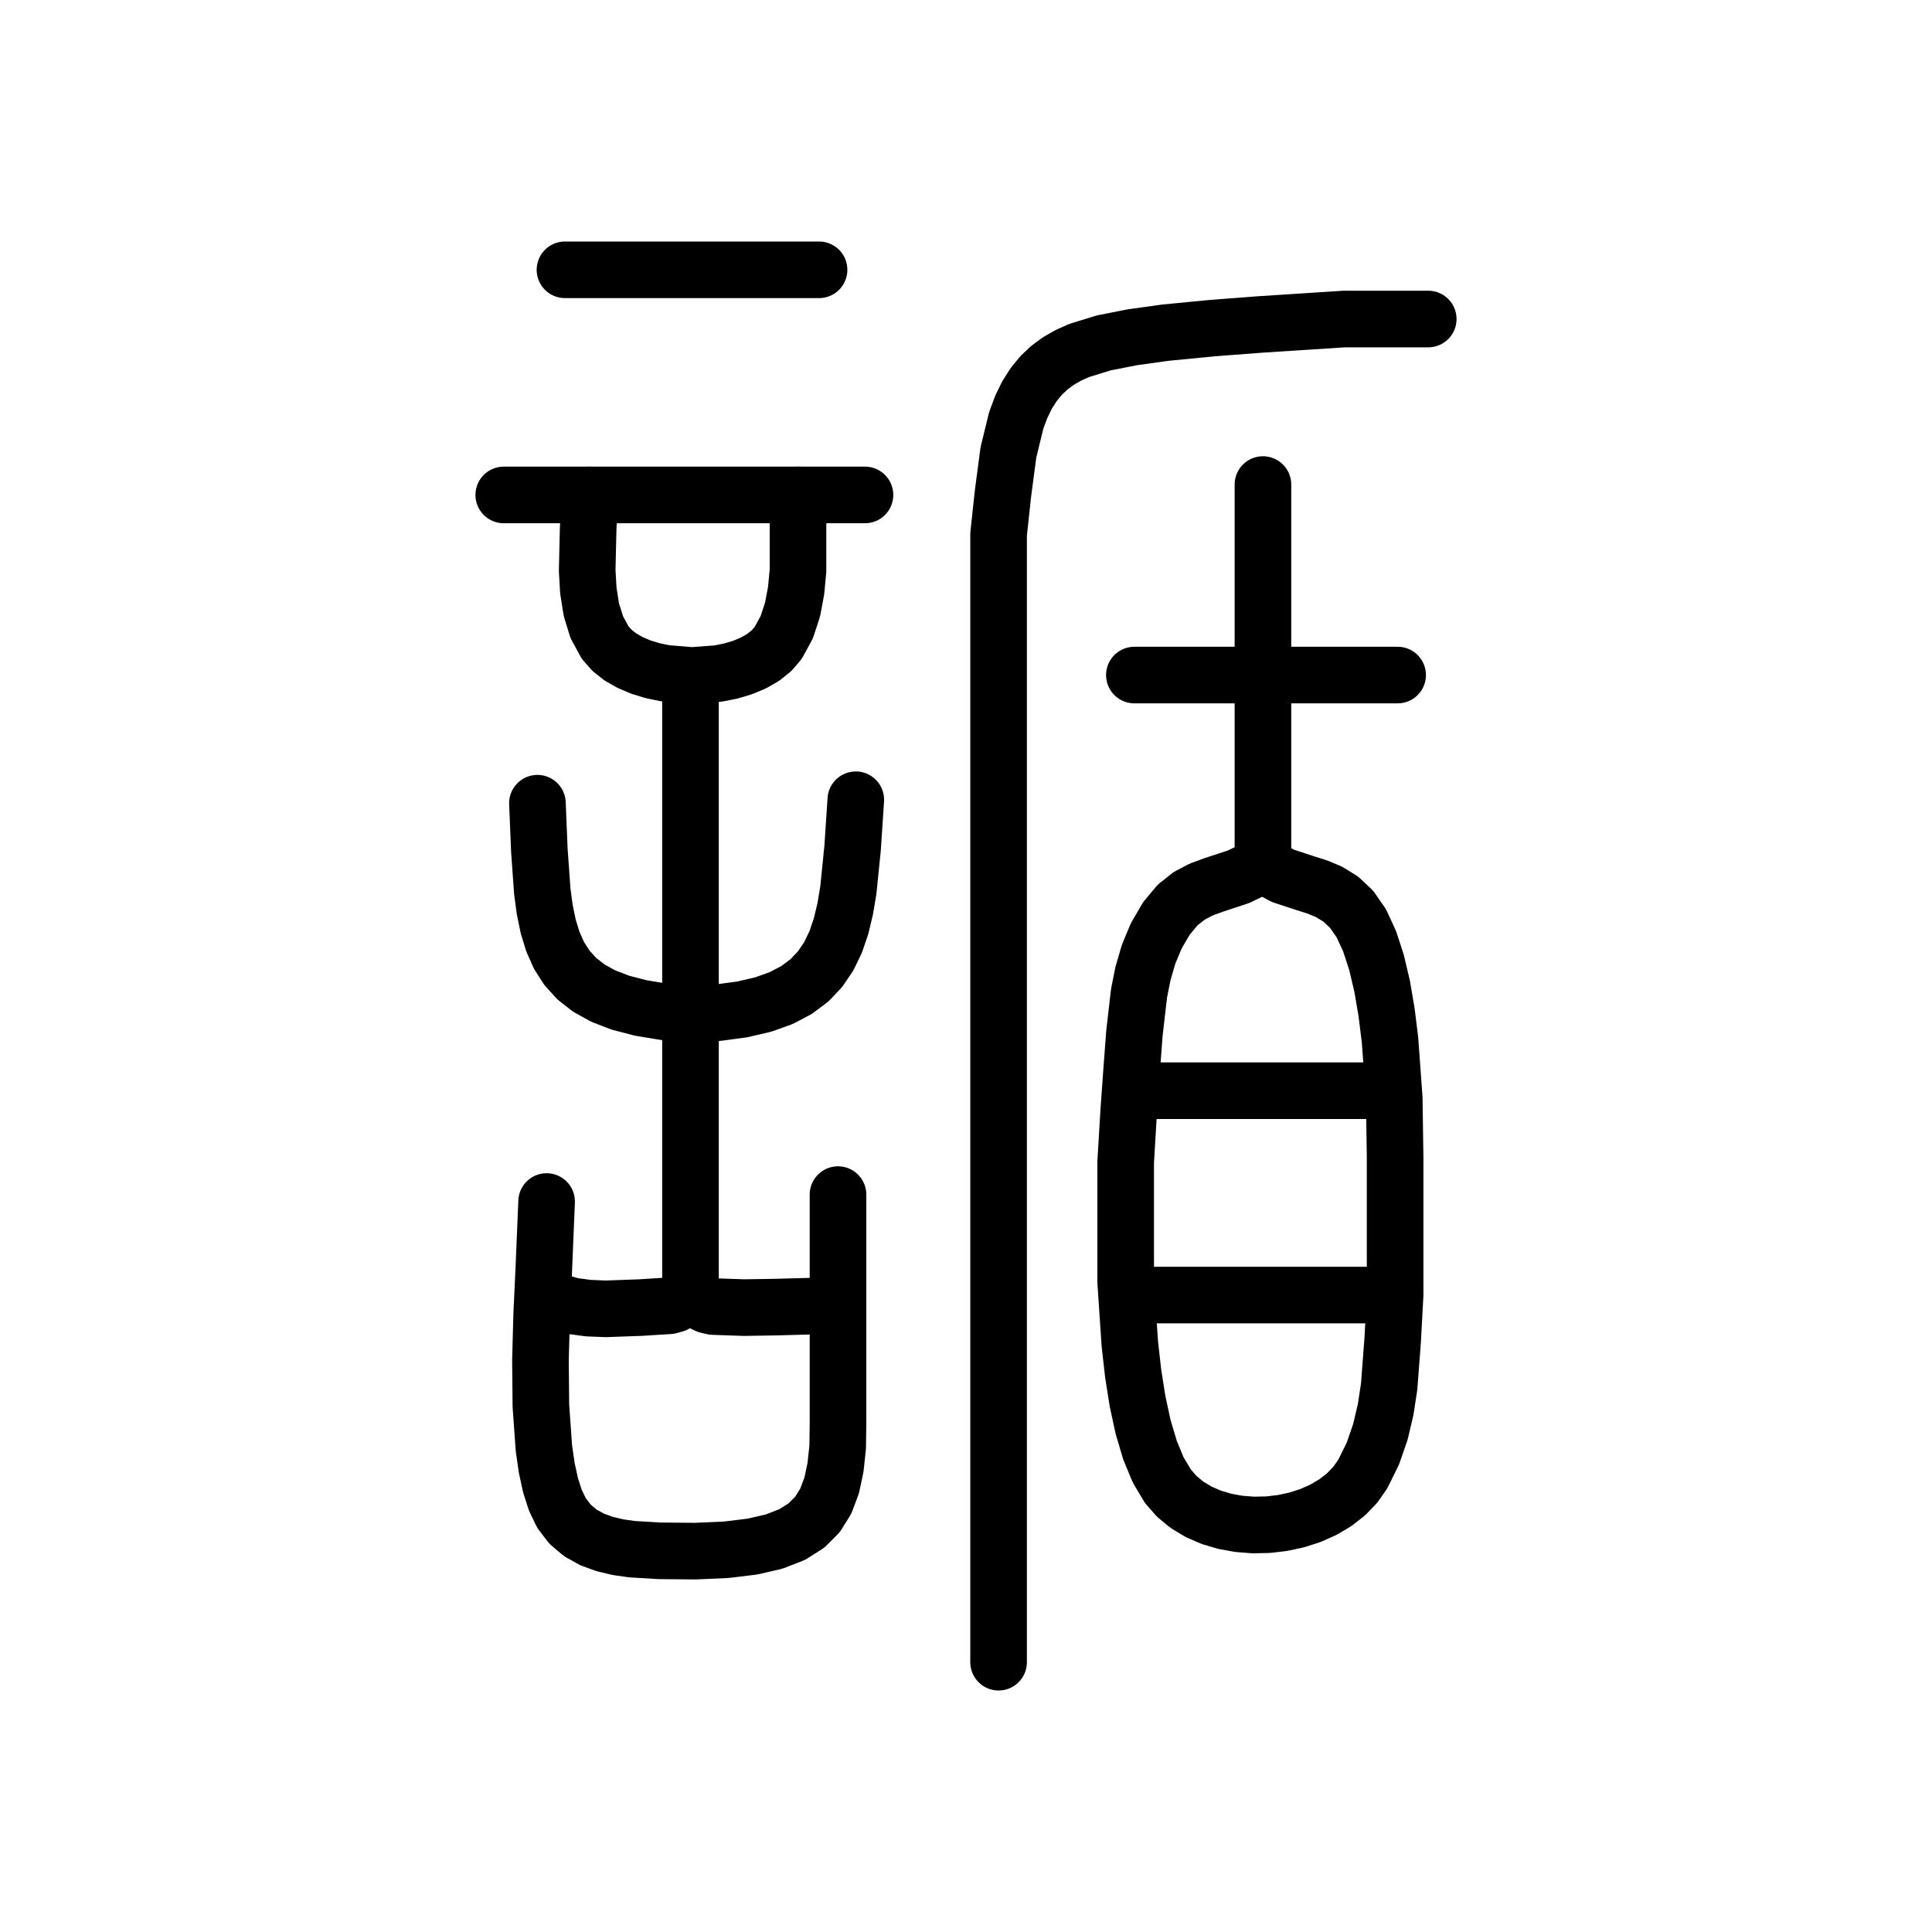
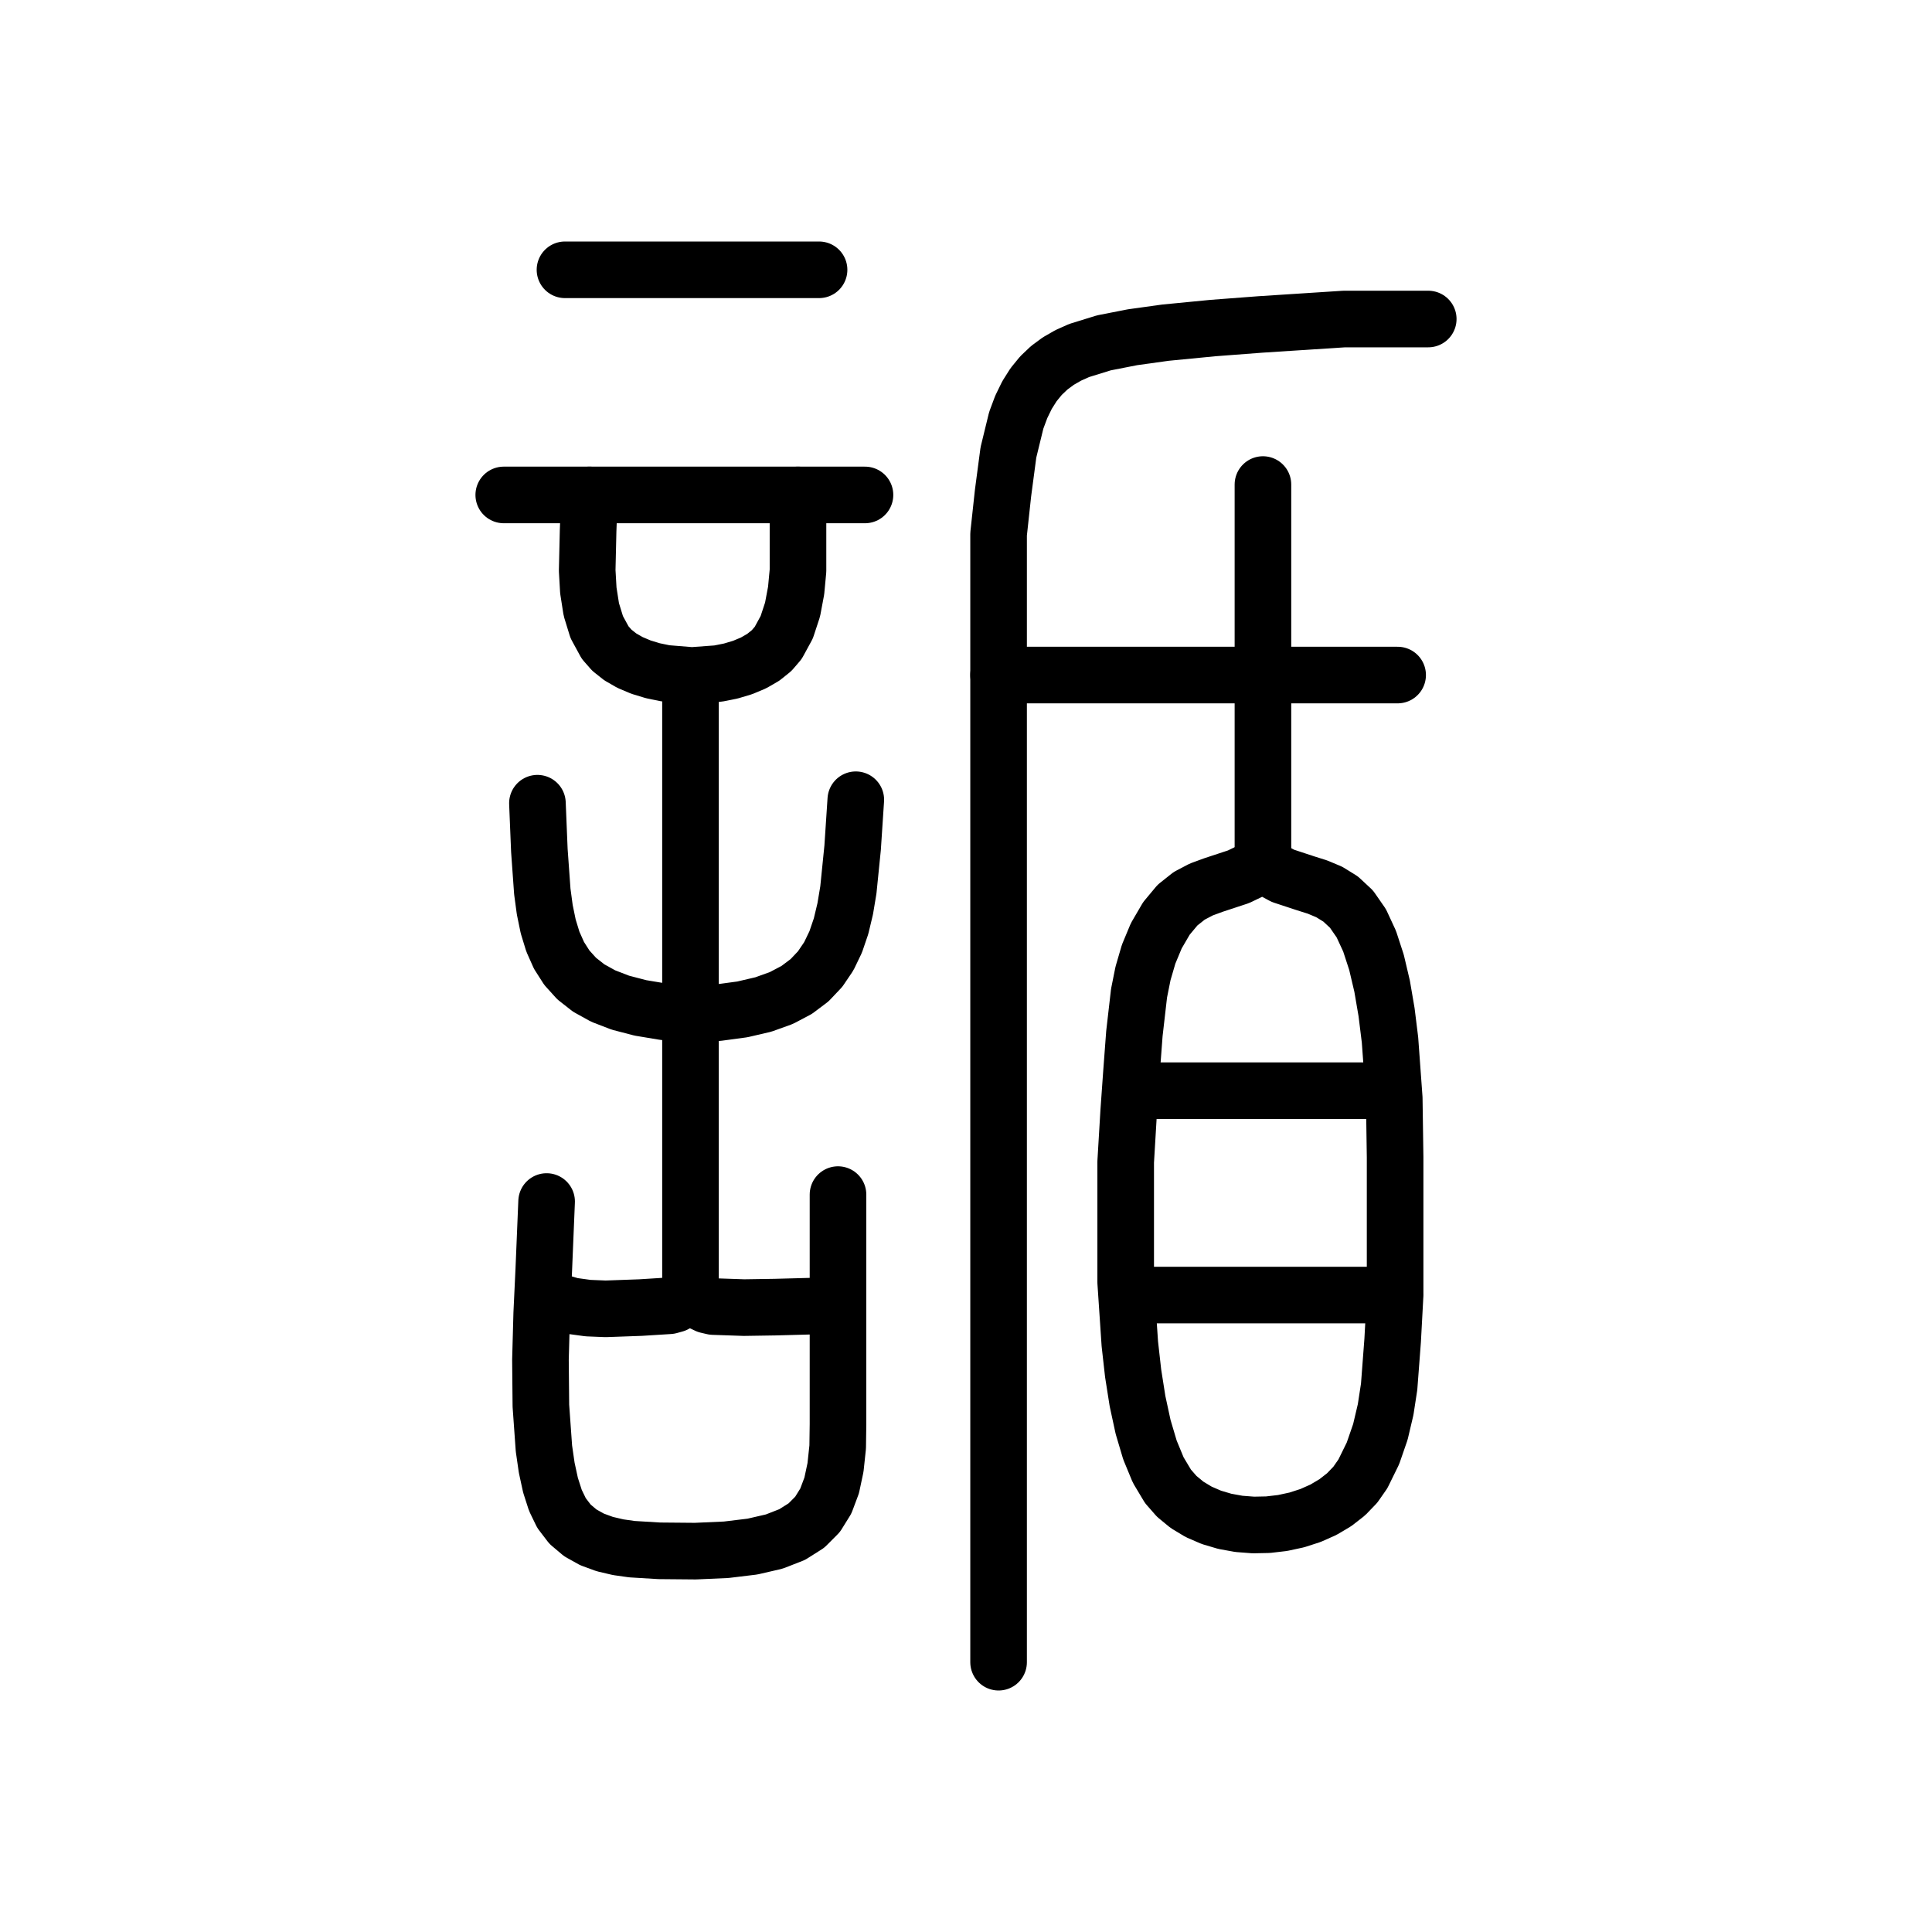
<svg xmlns="http://www.w3.org/2000/svg" viewBox="0 0 1024 1024" data-codepoint="U+3EA56" data-advance="1024" data-schema="seal-centerline-1">
  <g transform="matrix(1 0 0 -1 0 832)" fill="none" stroke="#000" stroke-width="30" stroke-linecap="round" stroke-linejoin="round">
    <path id="stroke-1" d="M 289.715 145.597 L 295.551 142.083 L 303.04 139.856 L 311.685 138.673 L 320.986 138.291 L 339.562 138.958 L 354.778 139.913 L 357.711 140.724 L 360.511 142.317 L 363.222 143.768 L 365.888 144.153 L 368.975 143.156 L 371.863 141.668 L 374.803 140.259 L 378.045 139.499 L 394.342 138.942 L 410.893 139.198 L 444.158 140.089" />
    <path id="stroke-2" d="M 312.431 569.673 L 311.71 550.775 L 311.22 529.626 L 311.827 519.057 L 313.41 508.943 L 316.276 499.625 L 320.731 491.441 L 324.29 487.389 L 328.724 483.867 L 333.909 480.878 L 339.719 478.424 L 346.027 476.505 L 352.709 475.124 L 366.692 473.982 L 380.662 475.008 L 387.329 476.339 L 393.616 478.217 L 399.398 480.645 L 404.549 483.622 L 408.944 487.152 L 412.457 491.235 L 416.984 499.542 L 420.067 508.898 L 421.964 518.992 L 422.952 529.515 L 422.952 550.601 L 422.952 569.673" />
    <path id="stroke-3" d="M 365.974 472.373 L 365.974 145.597" />
    <path id="stroke-4" d="M 599.617 253.911 L 737.53 253.911" />
    <path id="stroke-5" d="M 599.617 145.597 L 739.153 145.597" />
    <path id="stroke-6" d="M 669.384 375.075 L 663.001 370.462 L 656.467 367.305 L 643.244 362.95 L 636.7 360.547 L 630.3 357.191 L 624.116 352.279 L 618.222 345.209 L 612.853 336.003 L 608.791 326.247 L 605.818 316.065 L 603.717 305.583 L 601.258 284.214 L 599.675 263.137 L 598.228 242.806 L 596.636 216.139 L 596.636 185.298 L 596.636 152.447 L 598.83 119.748 L 600.586 104.132 L 602.911 89.365 L 605.863 75.719 L 609.499 63.462 L 613.879 52.866 L 619.06 44.201 L 623.72 38.884 L 629.184 34.382 L 635.332 30.685 L 642.043 27.781 L 649.194 25.66 L 656.666 24.31 L 664.337 23.721 L 672.086 23.882 L 679.792 24.782 L 687.334 26.409 L 694.592 28.753 L 701.443 31.803 L 707.766 35.548 L 713.442 39.976 L 718.348 45.077 L 722.364 50.84 L 727.689 61.68 L 731.63 73.082 L 734.415 84.908 L 736.274 97.021 L 738.136 121.559 L 739.435 145.597 L 739.435 189.447 L 739.435 218.689 L 738.98 249.878 L 736.73 280.817 L 734.912 295.506 L 732.547 309.308 L 729.568 321.95 L 725.912 333.155 L 721.512 342.65 L 716.305 350.159 L 710.567 355.504 L 704.514 359.238 L 698.285 361.848 L 692.02 363.821 L 679.937 367.803 L 674.4 370.785 L 669.384 375.075" />
    <path id="stroke-7" d="M 669.384 375.075 L 669.384 575.18" />
    <path id="stroke-8" d="M 267.0 569.673 L 458.457 569.673" />
    <path id="stroke-9" d="M 284.848 406.284 L 285.875 381.249 L 287.434 359.5 L 288.736 349.838 L 290.56 340.973 L 293.035 332.898 L 296.29 325.603 L 300.455 319.082 L 305.66 313.326 L 312.034 308.326 L 319.707 304.076 L 328.808 300.566 L 339.466 297.79 L 351.812 295.738 L 365.974 294.402 L 380.63 295.273 L 393.458 297.007 L 404.586 299.597 L 414.144 303.037 L 422.262 307.32 L 429.07 312.439 L 434.696 318.387 L 439.272 325.157 L 442.926 332.744 L 445.788 341.139 L 447.987 350.337 L 449.655 360.33 L 451.909 382.675 L 453.59 408.12" />
    <path id="stroke-10" d="M 289.715 195.164 L 288.213 158.944 L 287.122 135.787 L 286.449 111.284 L 286.679 86.946 L 288.295 64.286 L 289.774 54.059 L 291.781 44.818 L 294.377 36.754 L 297.623 30.054 L 302.149 24.133 L 307.6 19.535 L 313.792 16.085 L 320.54 13.613 L 327.662 11.944 L 334.972 10.907 L 349.425 10.036 L 368.537 9.865 L 384.932 10.597 L 398.813 12.278 L 410.387 14.949 L 419.857 18.654 L 427.429 23.437 L 433.308 29.341 L 437.699 36.41 L 440.806 44.686 L 442.835 54.214 L 443.99 65.036 L 444.158 77.197 L 444.158 105.706 L 444.158 140.089 L 444.158 198.835" />
    <path id="stroke-11" d="M 299.451 689.0 L 434.12 689.0" />
-     <path id="stroke-12" d="M 529.27 -49.0 L 529.27 125.834 L 529.27 300.71 L 529.27 417.312 L 529.27 505.41 L 529.27 548.911 L 531.628 570.666 L 534.48 592.199 L 538.627 609.208 L 541.283 616.327 L 544.344 622.607 L 547.824 628.112 L 551.737 632.905 L 556.097 637.049 L 560.917 640.609 L 566.211 643.648 L 571.992 646.23 L 585.07 650.275 L 600.261 653.253 L 617.672 655.673 L 642.831 658.119 L 668.041 660.035 L 712.48 662.912 L 757.0 662.912" />
-     <path id="stroke-13" d="M 601.238 474.209 L 740.776 474.209" />
+     <path id="stroke-12" d="M 529.27 -49.0 L 529.27 125.834 L 529.27 300.71 L 529.27 417.312 L 529.27 474.209 L 529.27 505.41 L 529.27 548.911 L 531.628 570.666 L 534.48 592.199 L 538.627 609.208 L 541.283 616.327 L 544.344 622.607 L 547.824 628.112 L 551.737 632.905 L 556.097 637.049 L 560.917 640.609 L 566.211 643.648 L 571.992 646.23 L 585.07 650.275 L 600.261 653.253 L 617.672 655.673 L 642.831 658.119 L 668.041 660.035 L 712.48 662.912 L 757.0 662.912" />
+     <path id="stroke-13" d="M 529.27 474.209 L 740.776 474.209" />
  </g>
</svg>
